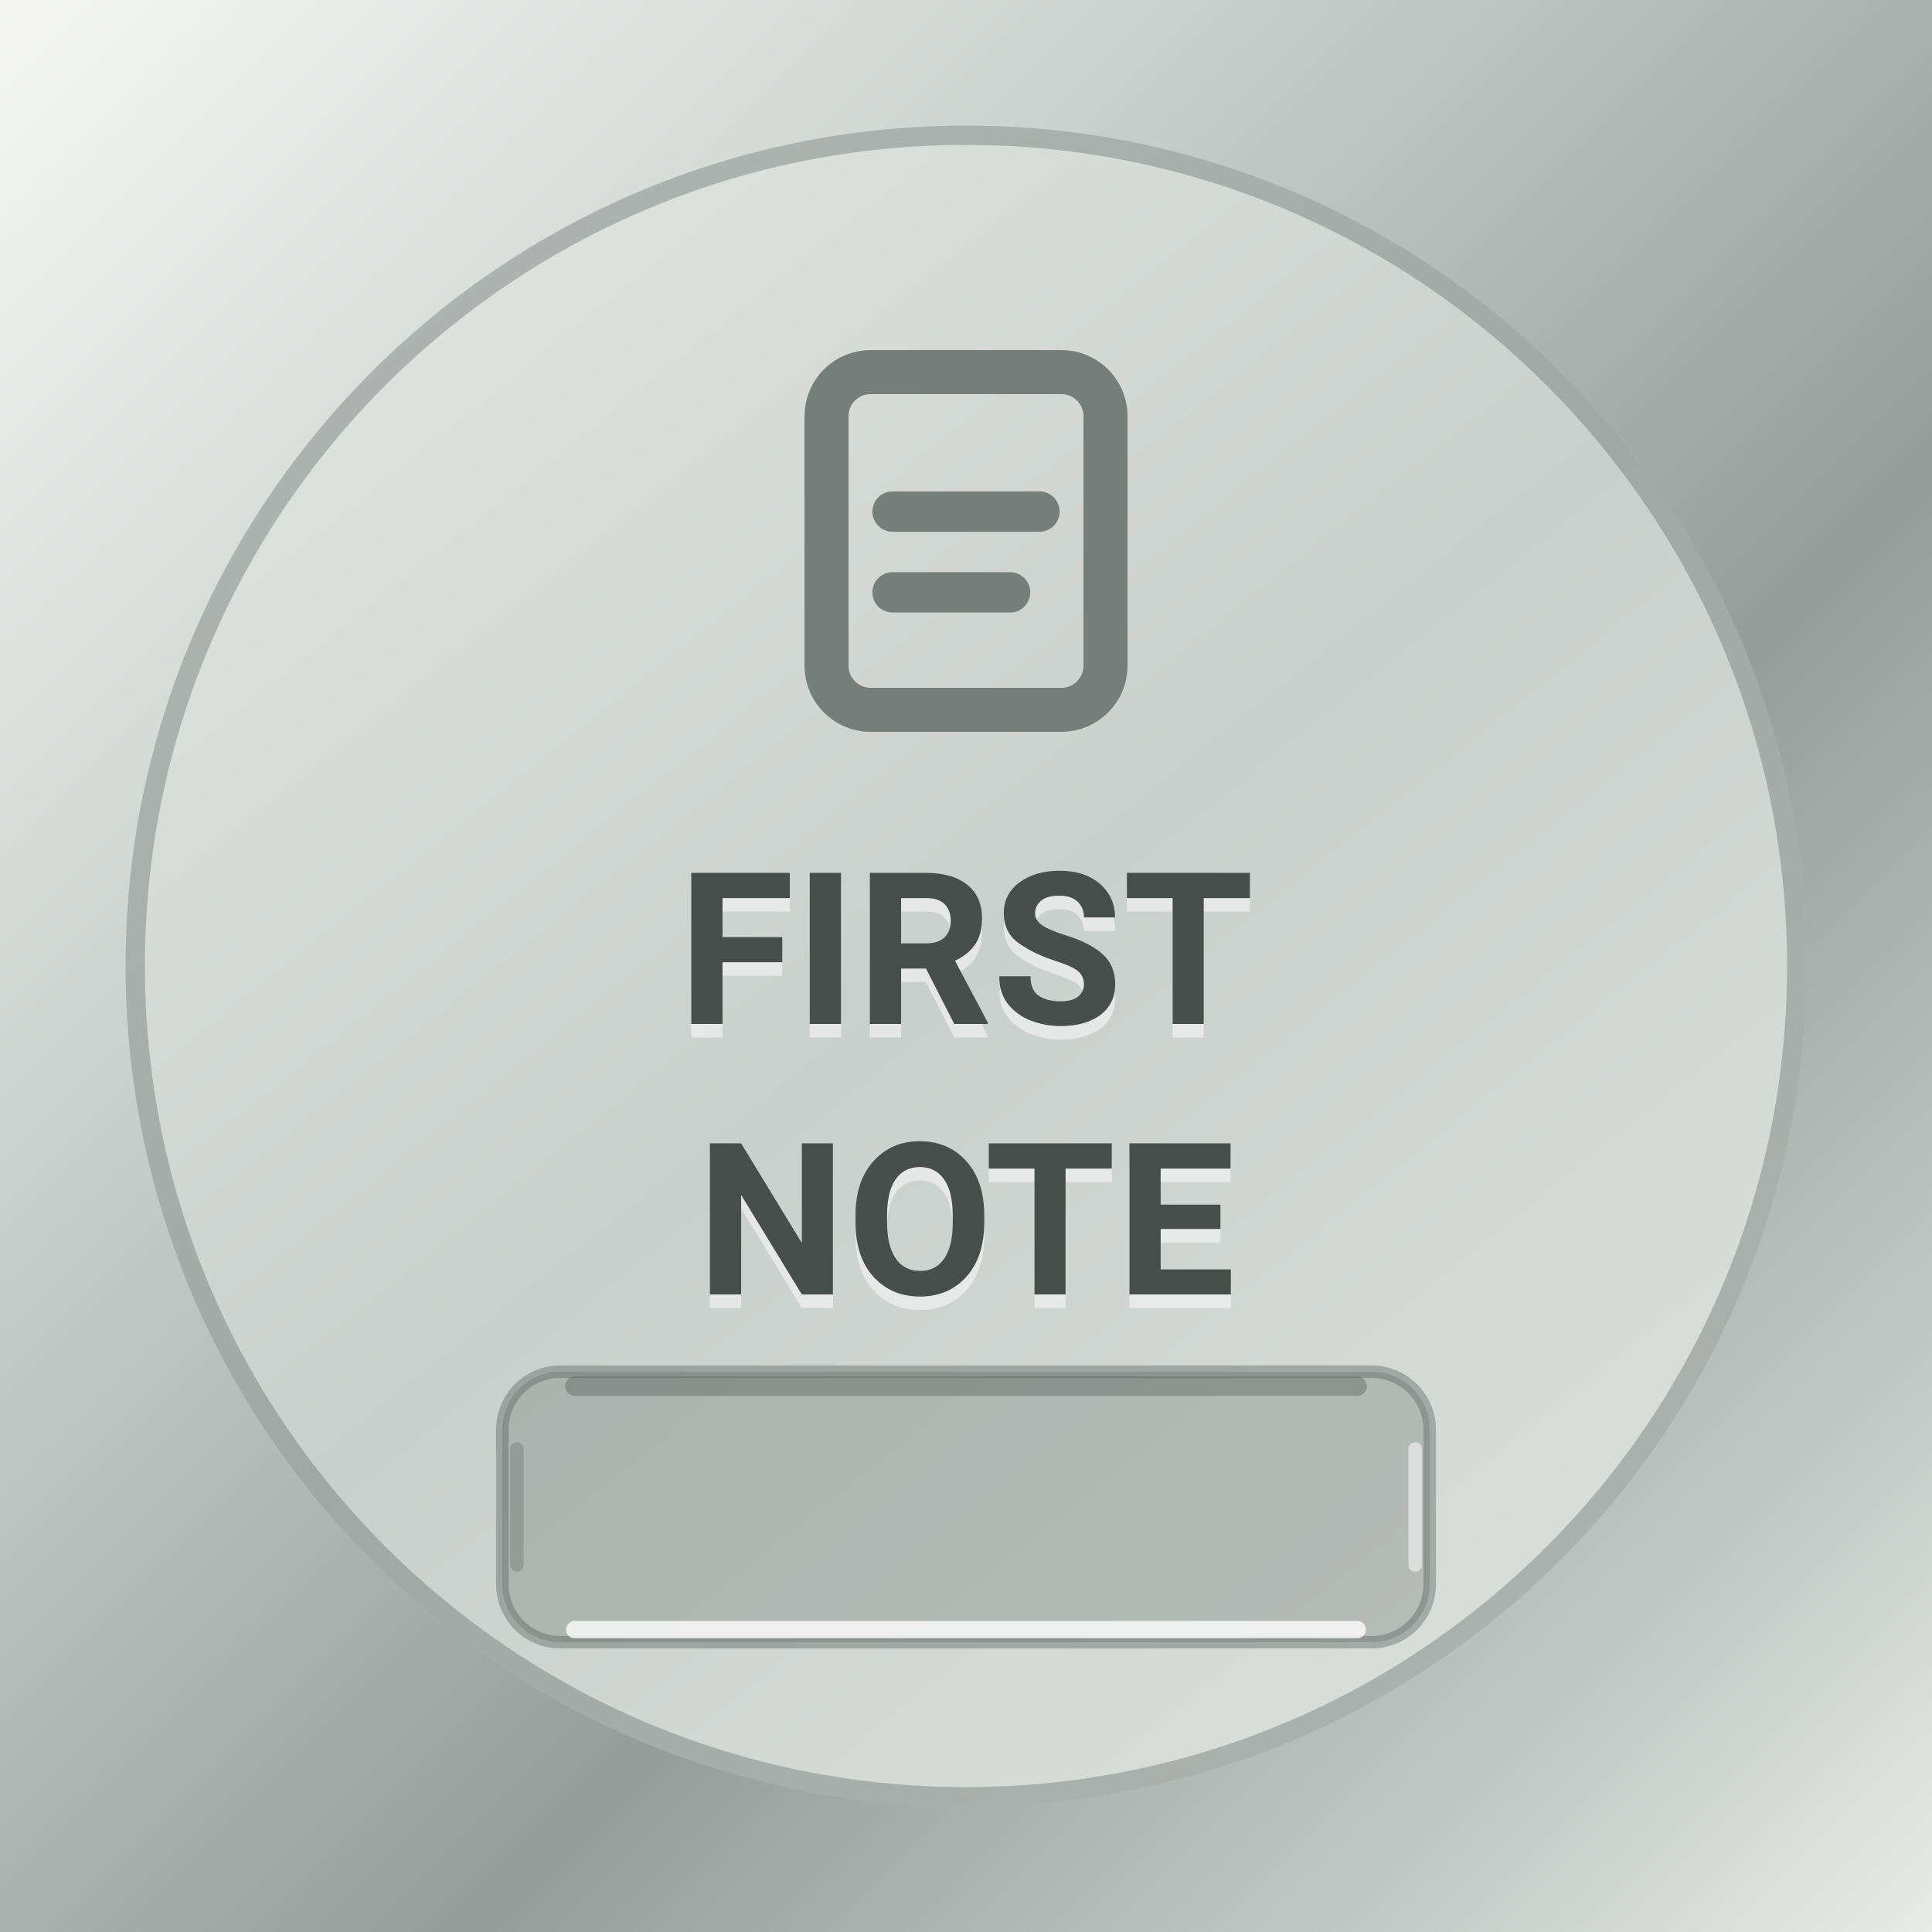
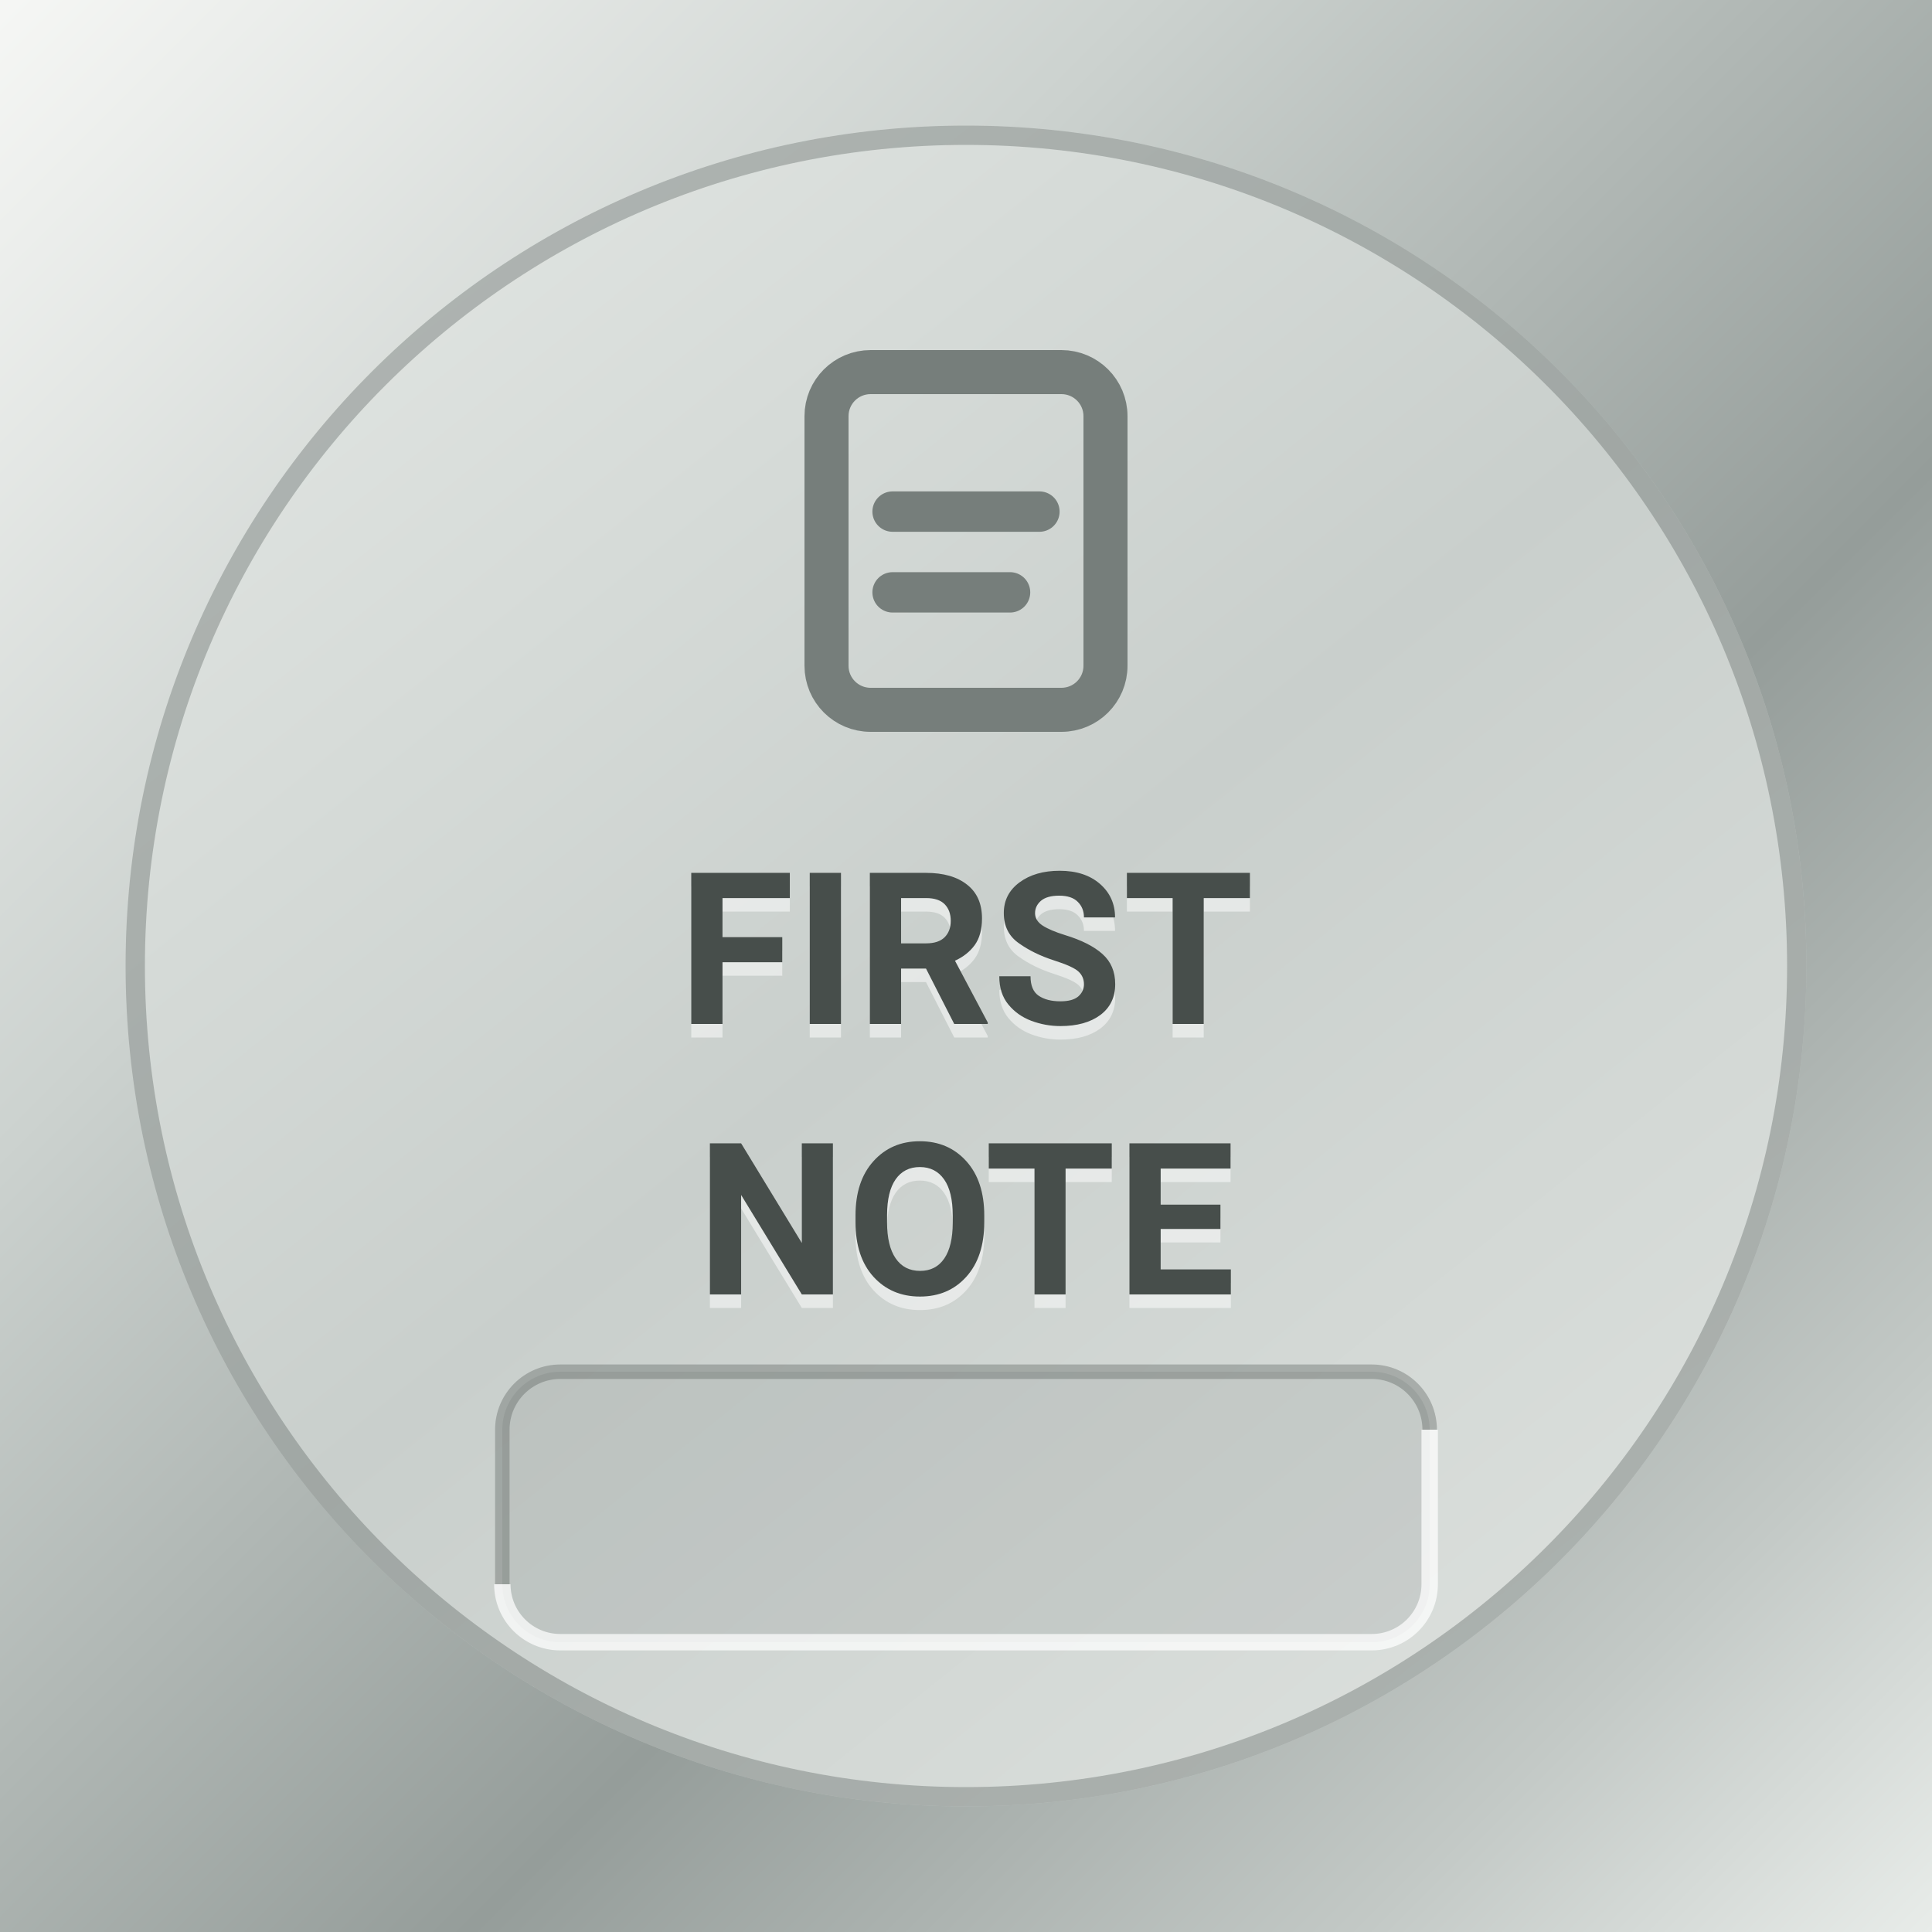
<svg xmlns="http://www.w3.org/2000/svg" width="200" height="200" viewBox="0 0 200 200" role="img" aria-label="First Note pin, back">
  <defs>
    <linearGradient id="b" x1="0" y1="0" x2="1" y2="1">
      <stop offset="0" stop-color="#f6f7f5" />
      <stop offset=".3" stop-color="#ccd2cf" />
      <stop offset=".62" stop-color="#959d9a" />
      <stop offset=".85" stop-color="#c3c9c6" />
      <stop offset="1" stop-color="#e9edea" />
    </linearGradient>
    <linearGradient id="p" x1=".1" y1="0" x2=".9" y2="1">
      <stop offset="0" stop-color="#e3e7e4" />
      <stop offset=".5" stop-color="#c9cfcc" />
      <stop offset="1" stop-color="#dee2df" />
    </linearGradient>
  </defs>
  <rect width="200" height="200" fill="url(#b)" />
  <circle cx="100" cy="100" r="87" fill="url(#p)" />
  <circle cx="100" cy="100" r="86" fill="none" stroke="#5f6764" stroke-opacity=".38" stroke-width="2" />
  <g transform="translate(100 56) scale(.38) translate(-100 -100)">
    <rect x="62" y="54" width="76" height="92" rx="12" fill="none" stroke="#767e7b" stroke-width="12" />
    <path d="M80 92 H120 M80 114 H112" fill="none" stroke="#767e7b" stroke-width="11" stroke-linecap="round" />
  </g>
  <text x="100" y="106" text-anchor="middle" textLength="77.5" font-family="system-ui,-apple-system,'Segoe UI',Roboto,'Helvetica Neue',Arial,sans-serif" font-size="22" font-weight="700" fill="#ffffff" fill-opacity=".5" transform="translate(0 1.4)">FIRST</text>
  <text x="100" y="106" text-anchor="middle" textLength="77.5" font-family="system-ui,-apple-system,'Segoe UI',Roboto,'Helvetica Neue',Arial,sans-serif" font-size="22" font-weight="700" fill="#474e4b">FIRST</text>
  <text x="100" y="134" text-anchor="middle" textLength="62" font-family="system-ui,-apple-system,'Segoe UI',Roboto,'Helvetica Neue',Arial,sans-serif" font-size="22" font-weight="700" fill="#ffffff" fill-opacity=".5" transform="translate(0 1.4)">NOTE</text>
  <text x="100" y="134" text-anchor="middle" textLength="62" font-family="system-ui,-apple-system,'Segoe UI',Roboto,'Helvetica Neue',Arial,sans-serif" font-size="22" font-weight="700" fill="#474e4b">NOTE</text>
-   <rect x="52" y="142" width="96" height="28" rx="6" fill="#7f8783" fill-opacity=".4" />
-   <rect x="52" y="142" width="96" height="28" rx="6" fill="none" stroke="#565e5b" stroke-opacity=".4" stroke-width="1.3" />
-   <path d="M59.5 143.5H140.5" fill="none" stroke="#3f4744" stroke-opacity=".32" stroke-width="2" stroke-linecap="round" />
-   <path d="M59.5 168.7H140.5" fill="none" stroke="#ffffff" stroke-opacity=".78" stroke-width="1.8" stroke-linecap="round" />
-   <path d="M53.5 150V162" fill="none" stroke="#3f4744" stroke-opacity=".22" stroke-width="1.4" stroke-linecap="round" />
-   <path d="M146.5 150V162" fill="none" stroke="#ffffff" stroke-opacity=".52" stroke-width="1.4" stroke-linecap="round" />
+   <rect x="52" y="142" width="96" height="28" rx="6" fill="#6f7773" fill-opacity=".15" />
+   <path d="M52 164V148A6 6 0 0 1 58 142H142A6 6 0 0 1 148 148" fill="none" stroke="#3d4542" stroke-opacity=".3" stroke-width="1.5" />
+   <path d="M148 148V164A6 6 0 0 1 142 170H58A6 6 0 0 1 52 164" fill="none" stroke="#ffffff" stroke-opacity=".72" stroke-width="1.7" />
</svg>
